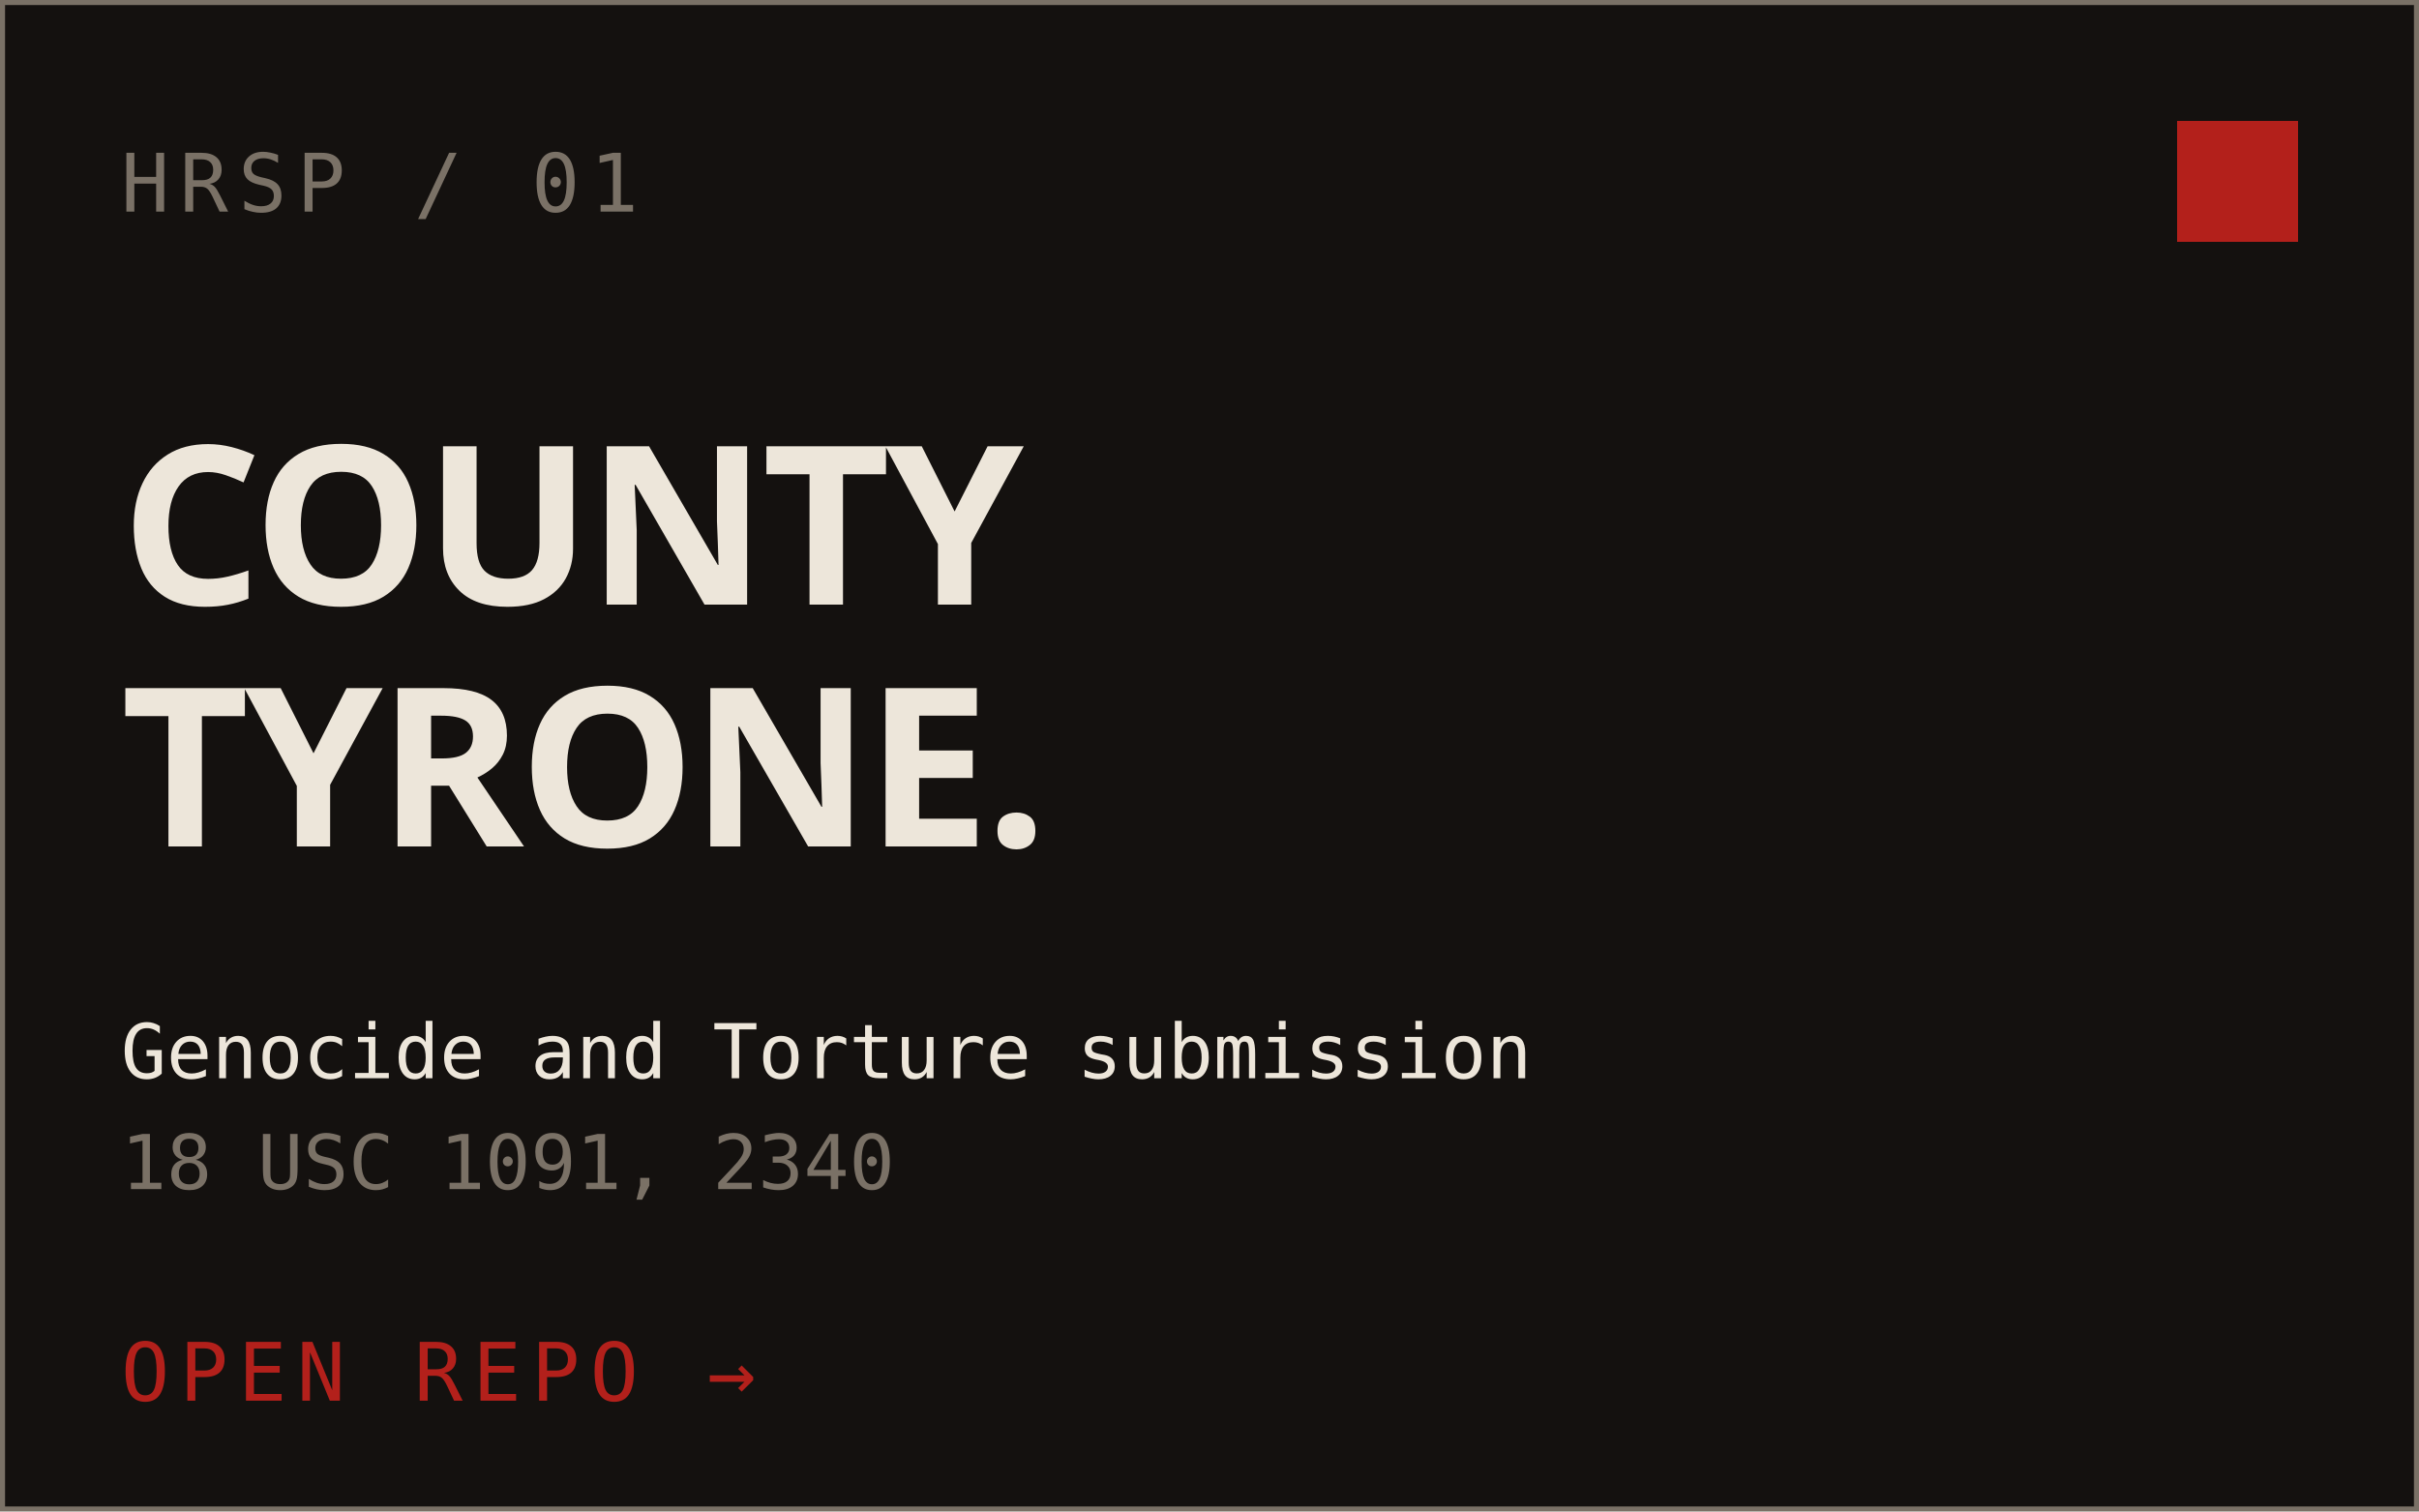
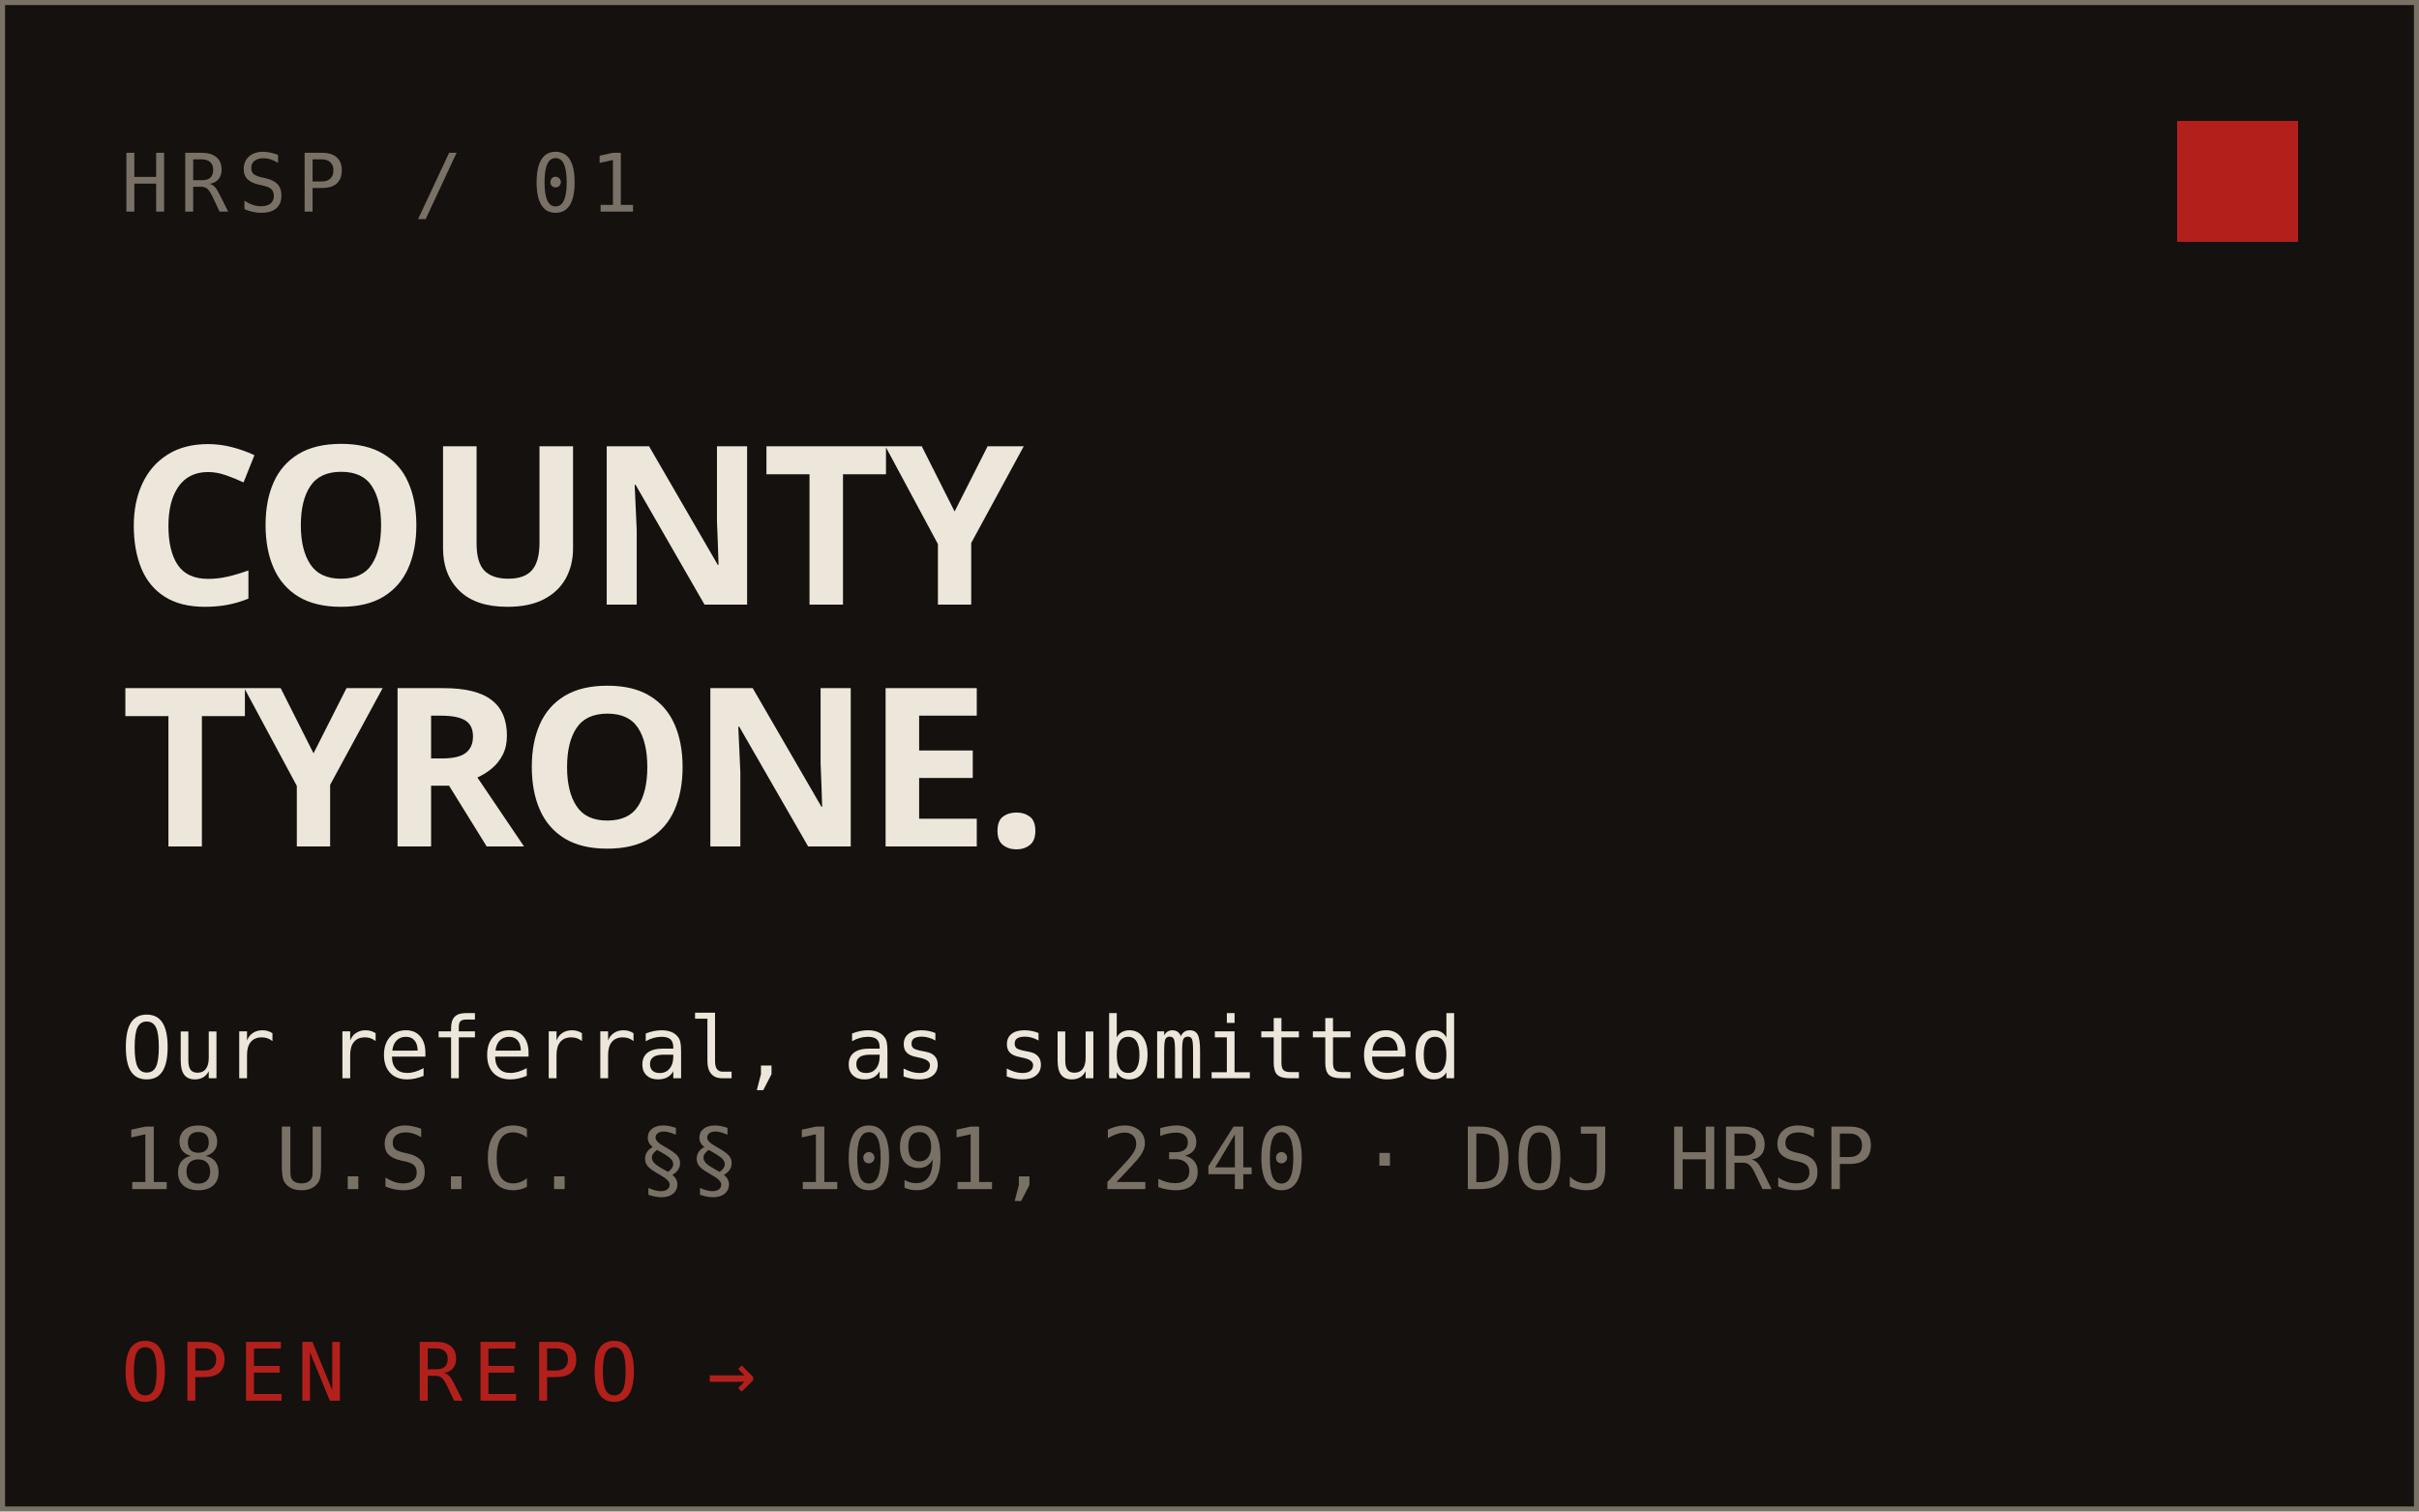
<svg xmlns="http://www.w3.org/2000/svg" width="480" height="300" viewBox="0 0 480 300">
  <rect x="0.5" y="0.5" width="479" height="299" fill="#14110F" stroke="#7A7166" />
  <rect x="432" y="24" width="24" height="24" fill="#B3201B" />
  <text x="24" y="42" font-family="'IBM Plex Mono', ui-monospace, Menlo, Consolas, monospace" font-size="16" letter-spacing="2" fill="#7A7166">HRSP / 01</text>
  <text x="24" y="120" font-family="'Archivo Black', 'Arial Black', Impact, sans-serif" font-weight="900" font-size="44" letter-spacing="-1" fill="#EDE6DA">COUNTY</text>
  <text x="24" y="168" font-family="'Archivo Black', 'Arial Black', Impact, sans-serif" font-weight="900" font-size="44" letter-spacing="-1" fill="#EDE6DA">TYRONE.</text>
-   <text x="24" y="214" font-family="'IBM Plex Mono', ui-monospace, Menlo, Consolas, monospace" font-size="15" fill="#EDE6DA">Genocide and Torture submission</text>
-   <text x="24" y="236" font-family="'IBM Plex Mono', ui-monospace, Menlo, Consolas, monospace" font-size="15" fill="#7A7166">18 USC 1091, 2340</text>
+   <text x="24" y="214" font-family="'IBM Plex Mono', ui-monospace, Menlo, Consolas, monospace" font-size="17" fill="#EDE6DA">Our referral, as submitted</text>
+   <text x="24" y="236" font-family="'IBM Plex Mono', ui-monospace, Menlo, Consolas, monospace" font-size="17" fill="#7A7166">18 U.S.C. §§ 1091, 2340 · DOJ HRSP</text>
  <text x="24" y="278" font-family="'IBM Plex Mono', ui-monospace, Menlo, Consolas, monospace" font-size="16" letter-spacing="2" fill="#B3201B">OPEN REPO →</text>
</svg>
